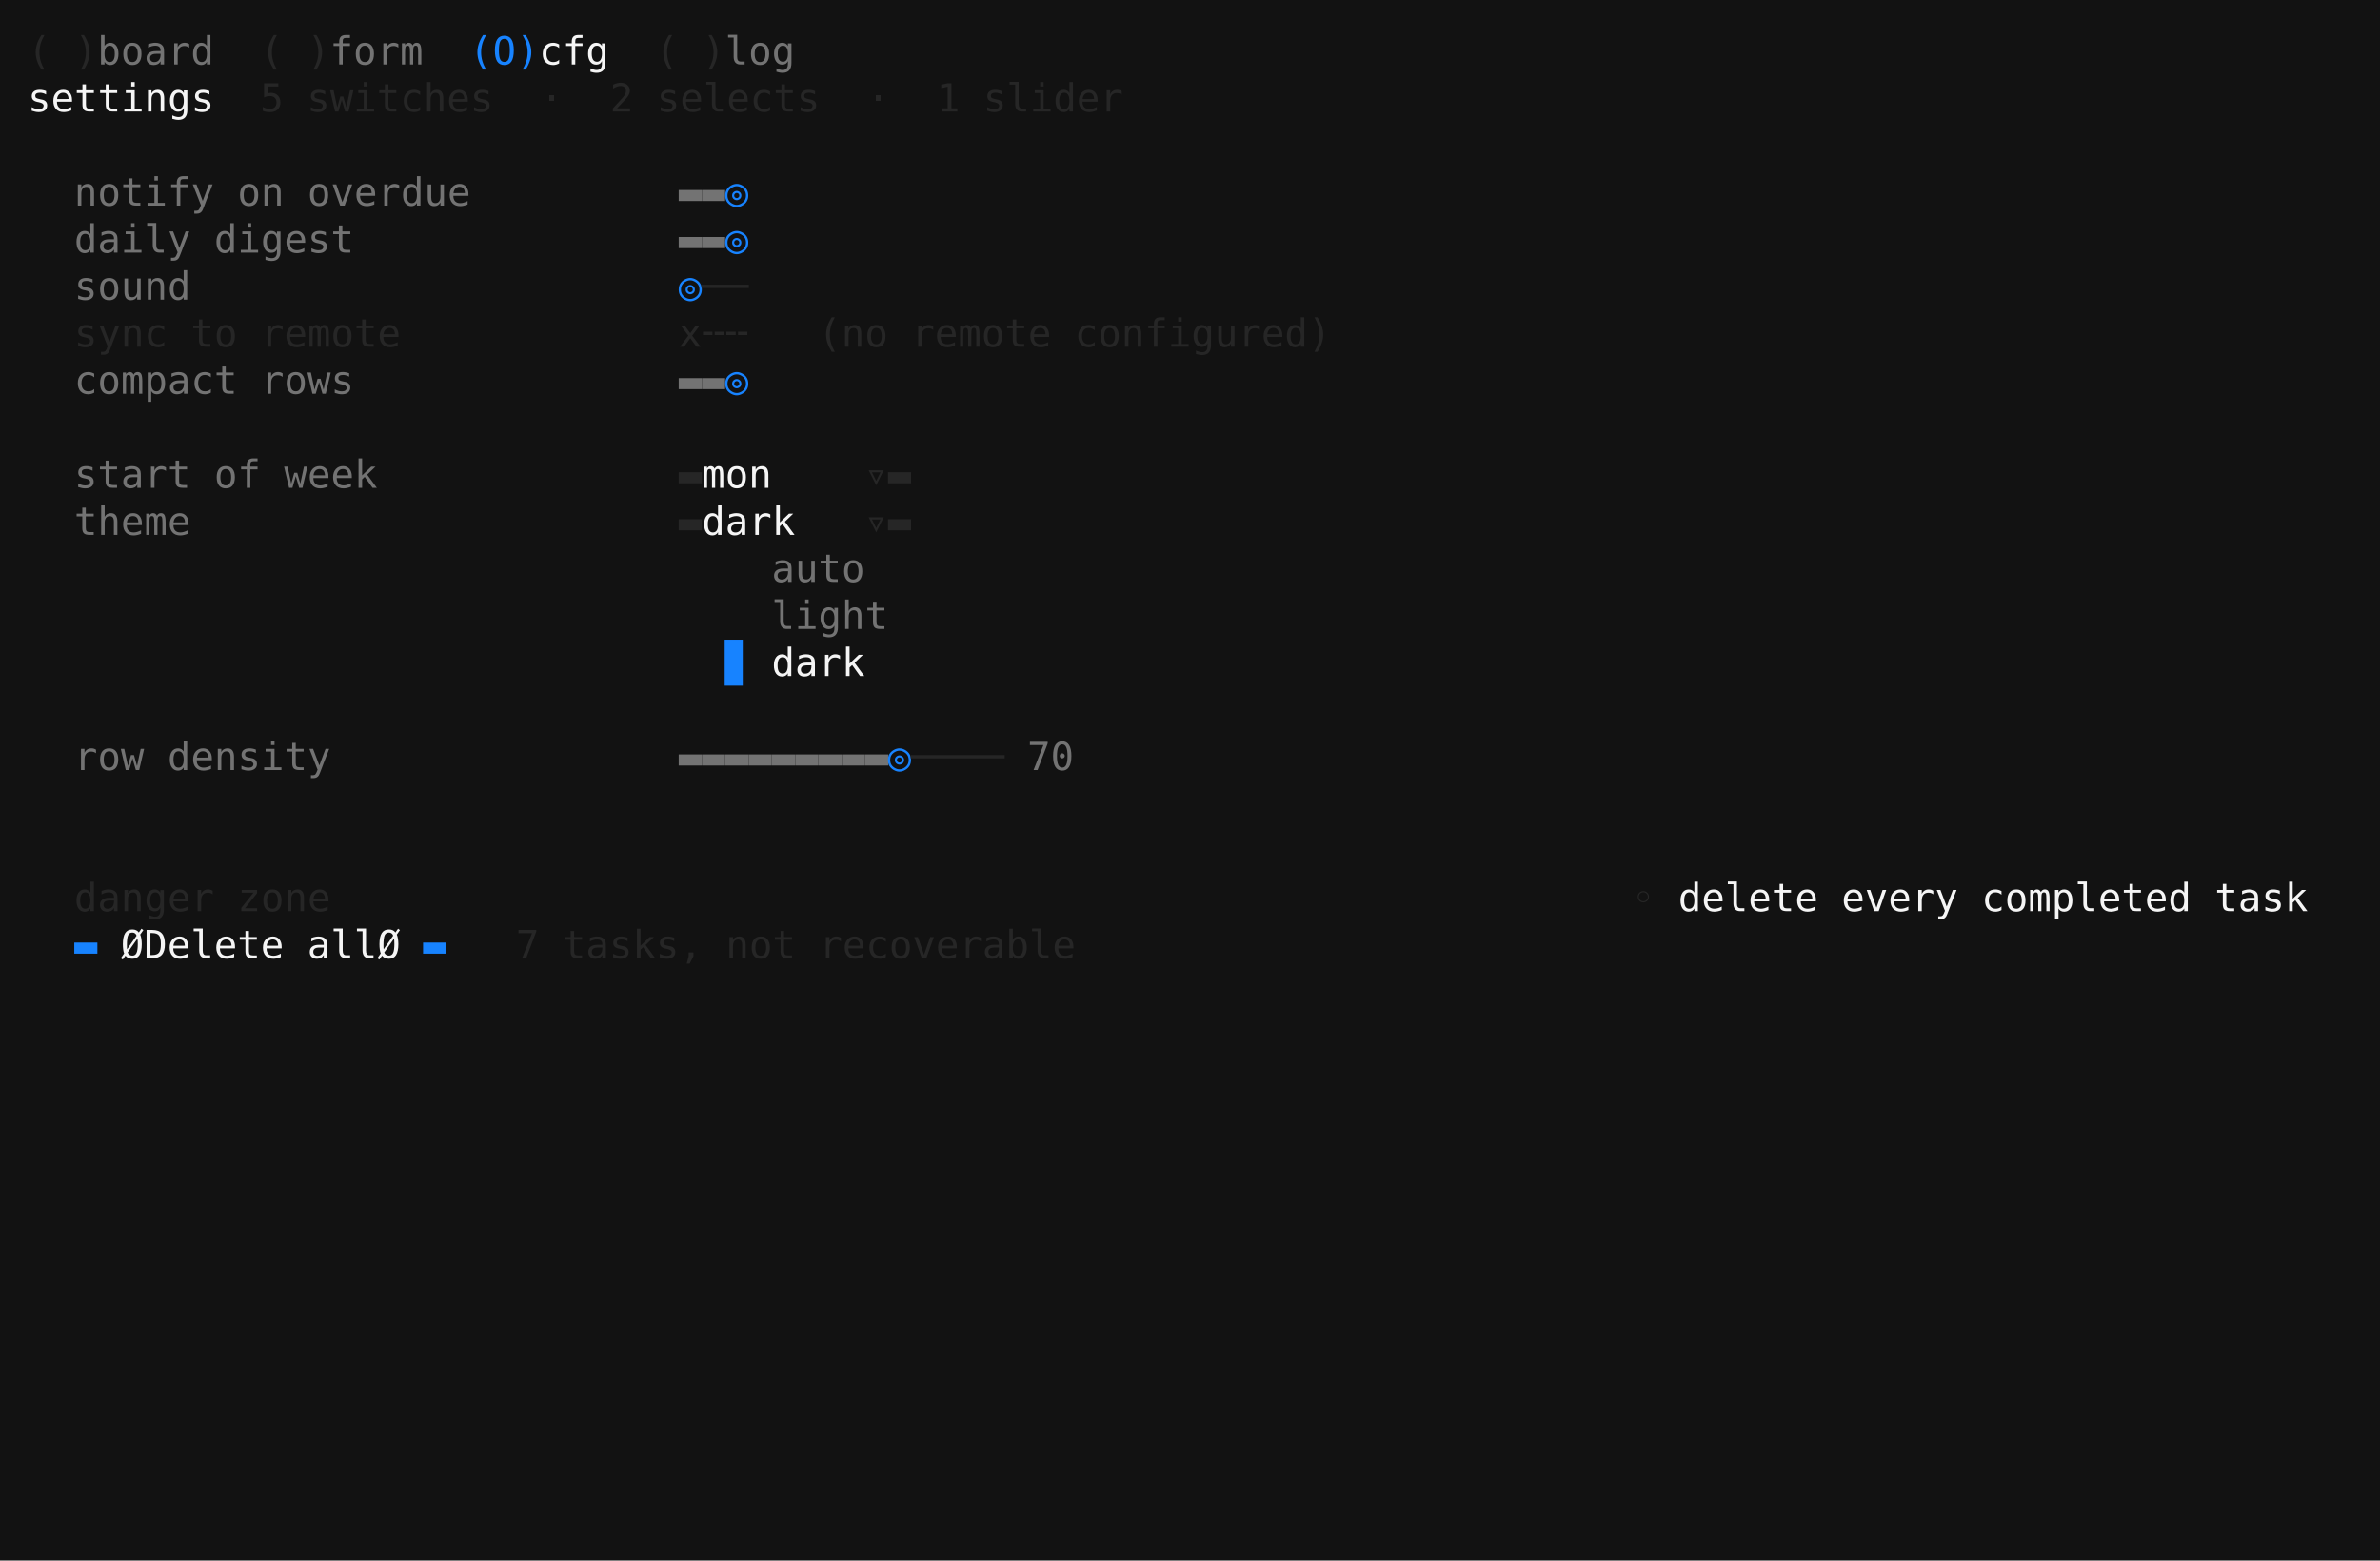
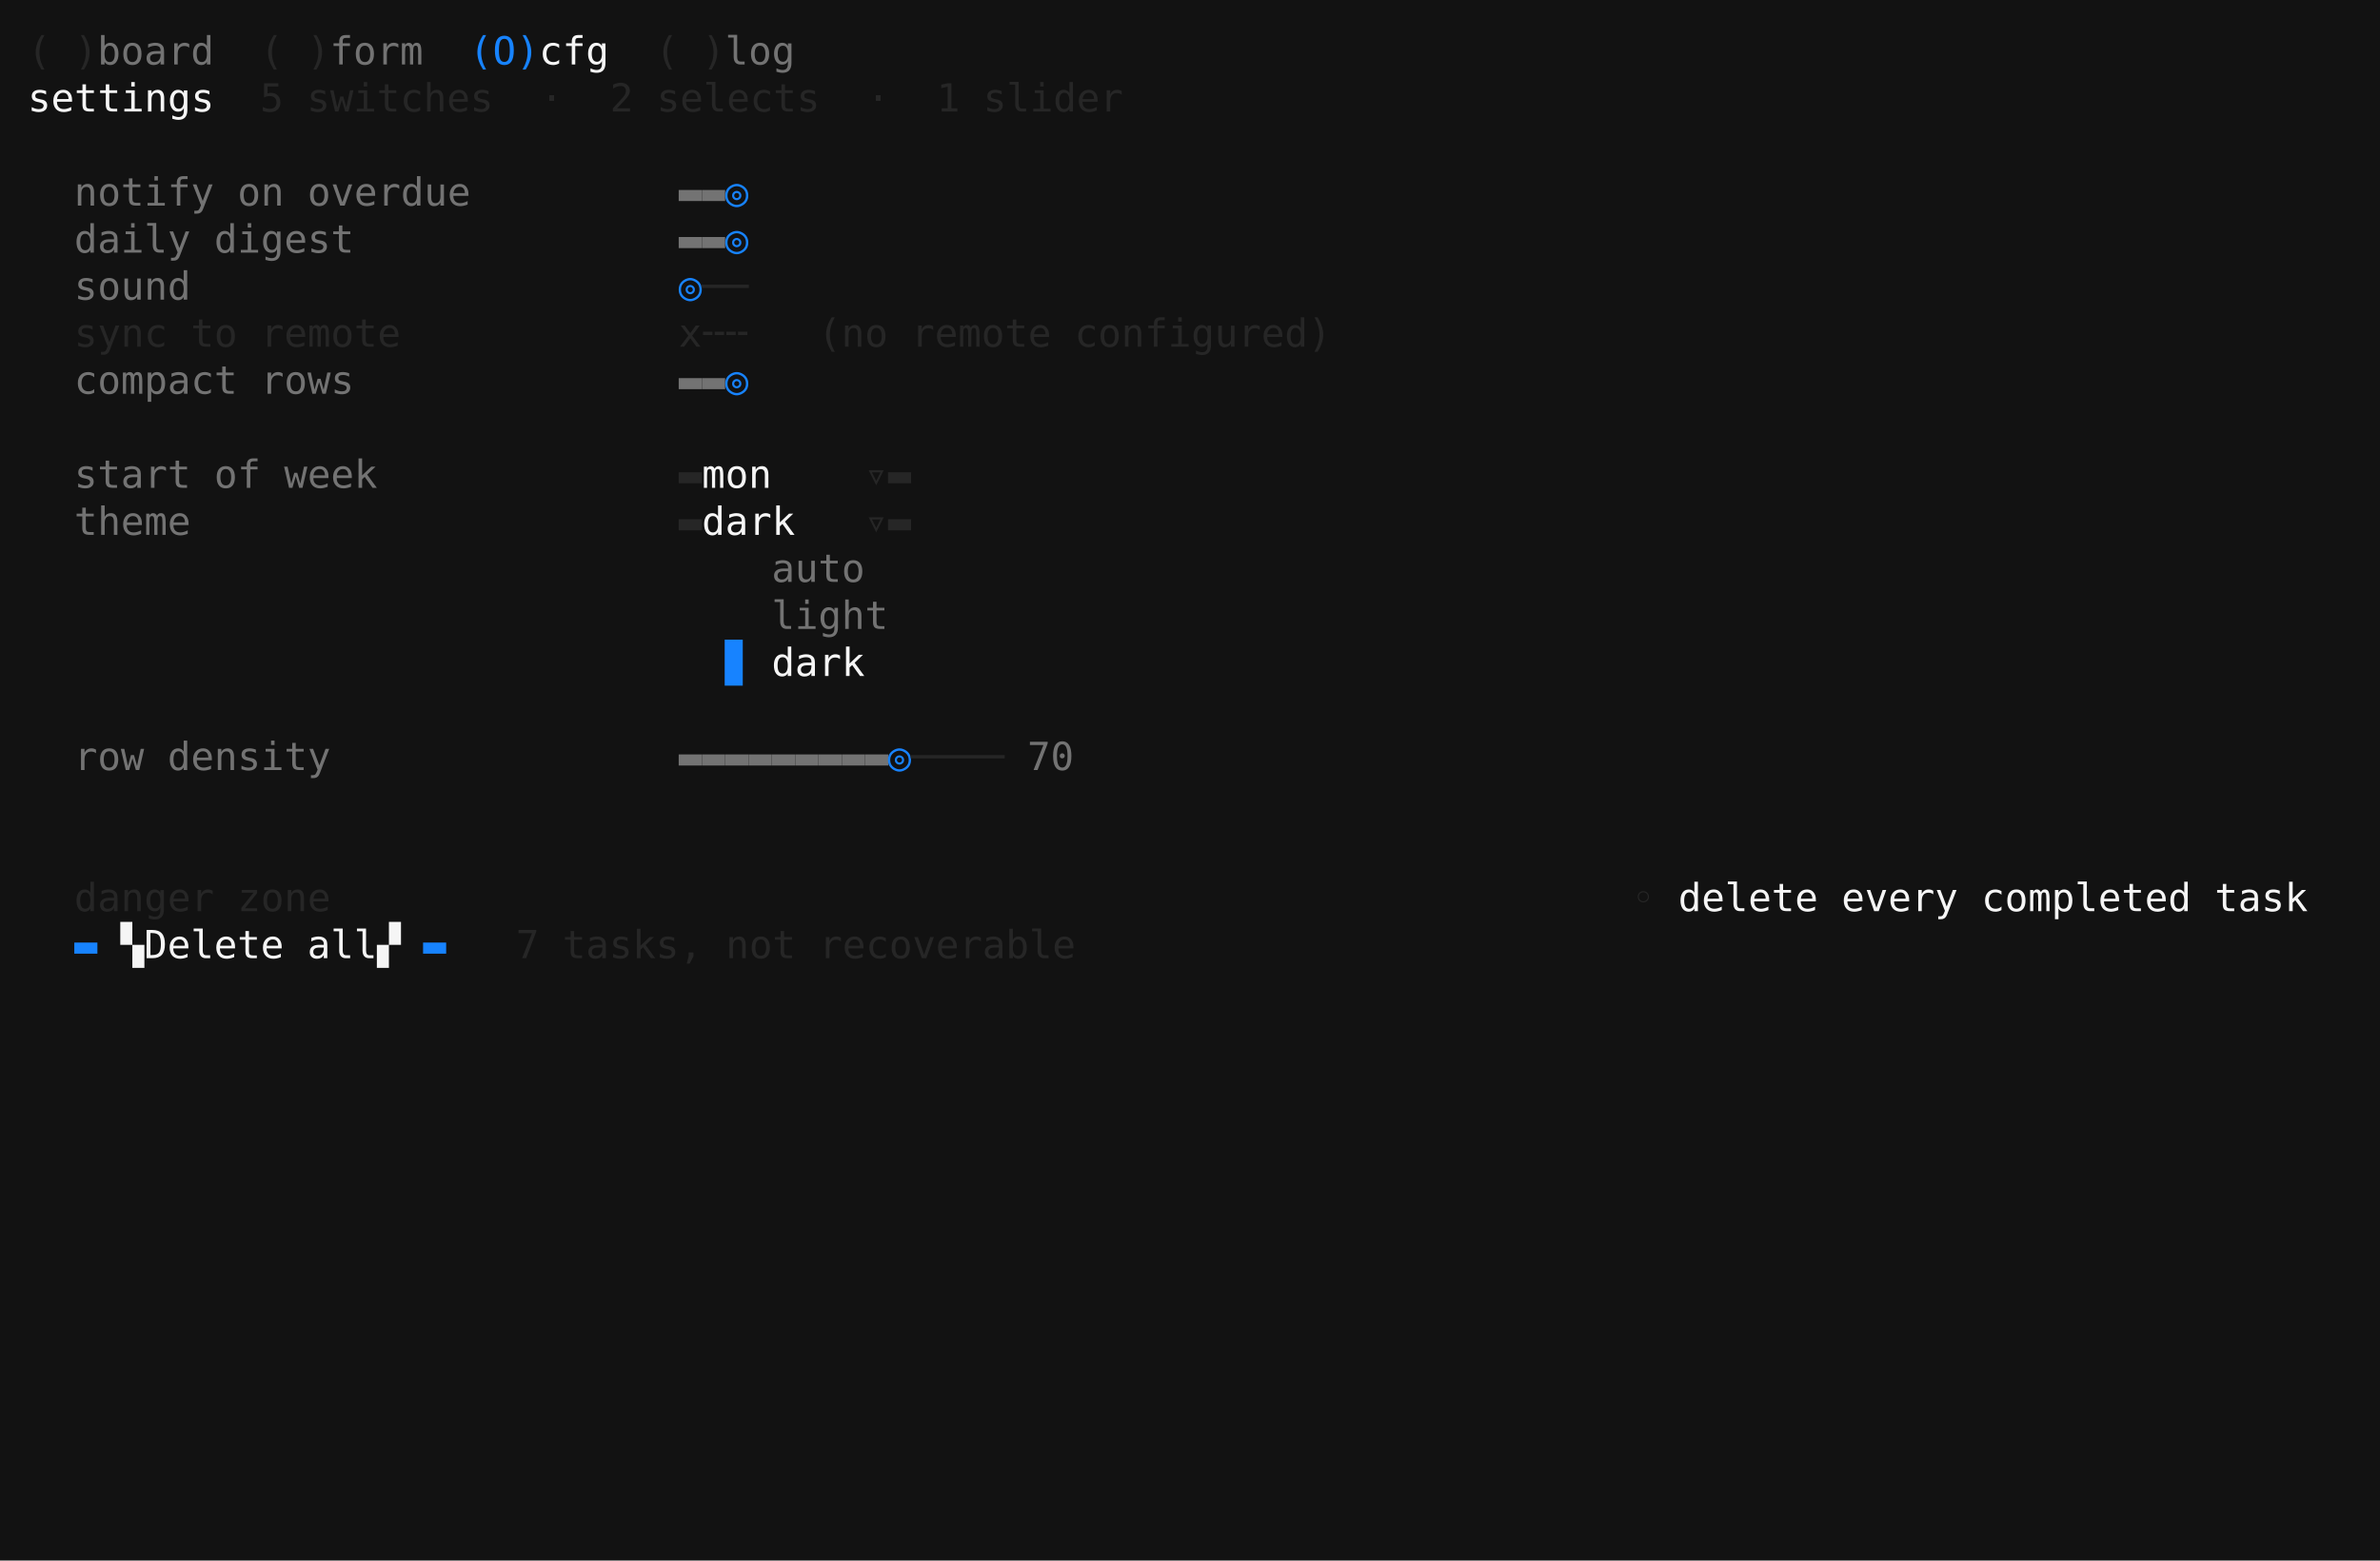
<svg xmlns="http://www.w3.org/2000/svg" viewBox="0 0 860.0 564.0" role="img" aria-label="taskboard · darkside · S3 settings">
  <rect width="860.0" height="564.0" fill="#121212" />
  <g font-family="ui-monospace,SFMono-Regular,'DejaVu Sans Mono','Cascadia Mono',Menlo,Consolas,'Liberation Mono',monospace" font-size="14.0" xml:space="preserve" style="white-space:pre;font-variant-ligatures:none">
    <text x="10.0" y="23.3" fill="#262626">( )</text>
    <text x="35.2" y="23.3" fill="#737373">board</text>
    <text x="94.0" y="23.3" fill="#262626">( )</text>
    <text x="119.2" y="23.3" fill="#737373">form</text>
    <text x="169.6" y="23.3" fill="#1783ff">(O)</text>
    <text x="194.8" y="23.3" fill="#f5f5f5">cfg</text>
    <text x="236.8" y="23.3" fill="#262626">( )</text>
    <text x="262.0" y="23.3" fill="#737373">log</text>
    <text x="10.0" y="40.3" fill="#f5f5f5">settings</text>
    <text x="94.0" y="40.3" fill="#262626">5 switches  ·  2 selects  ·  1 slider</text>
    <text x="26.8" y="74.3" fill="#737373">notify on overdue</text>
    <text x="245.2" y="74.3" fill="#737373">▬▬</text>
    <text x="262.0" y="74.3" fill="#1783ff">◎</text>
    <text x="26.8" y="91.3" fill="#737373">daily digest</text>
    <text x="245.2" y="91.3" fill="#737373">▬▬</text>
    <text x="262.0" y="91.3" fill="#1783ff">◎</text>
    <text x="26.8" y="108.3" fill="#737373">sound</text>
    <text x="245.2" y="108.3" fill="#1783ff">◎</text>
    <text x="253.6" y="108.3" fill="#262626">──</text>
    <text x="26.8" y="125.3" fill="#262626">sync to remote</text>
    <text x="245.2" y="125.3" fill="#262626">x╌╌</text>
    <text x="295.6" y="125.3" fill="#262626">(no remote configured)</text>
    <text x="26.8" y="142.3" fill="#737373">compact rows</text>
    <text x="245.2" y="142.3" fill="#737373">▬▬</text>
    <text x="262.0" y="142.3" fill="#1783ff">◎</text>
    <text x="26.8" y="176.3" fill="#737373">start of week</text>
    <text x="245.2" y="176.3" fill="#262626">▬</text>
    <text x="253.6" y="176.3" fill="#f5f5f5">mon    </text>
    <text x="312.4" y="176.3" fill="#262626">▿▬</text>
    <text x="26.8" y="193.3" fill="#737373">theme</text>
    <text x="245.2" y="193.3" fill="#262626">▬</text>
    <text x="253.6" y="193.3" fill="#f5f5f5">dark   </text>
    <text x="312.4" y="193.3" fill="#262626">▿▬</text>
    <text x="278.8" y="210.3" fill="#737373">auto   </text>
    <text x="278.8" y="227.3" fill="#737373">light  </text>
    <text x="262.0" y="244.3" fill="#1783ff">▊</text>
    <text x="278.8" y="244.3" fill="#f5f5f5">dark   </text>
    <text x="26.8" y="278.3" fill="#737373">row density</text>
    <text x="245.2" y="278.3" fill="#737373">▬▬▬▬▬▬▬▬▬</text>
    <text x="320.8" y="278.3" fill="#1783ff">◎</text>
    <text x="329.2" y="278.3" fill="#262626">────</text>
    <text x="371.2" y="278.3" fill="#737373">70</text>
    <text x="26.8" y="329.3" fill="#262626">danger zone</text>
    <text x="589.6" y="329.3" fill="#262626">◦</text>
    <text x="606.4" y="329.3" fill="#f5f5f5">delete every completed task</text>
    <text x="26.8" y="346.3" fill="#1783ff">▬ </text>
-     <text x="43.6" y="346.3" fill="#f5f5f5">ØDelete allØ</text>
+     <text x="43.6" y="346.3" fill="#f5f5f5">▚Delete all▞</text>
    <text x="144.4" y="346.3" fill="#1783ff"> ▬</text>
    <text x="186.4" y="346.3" fill="#262626">7 tasks, not recoverable</text>
  </g>
</svg>
